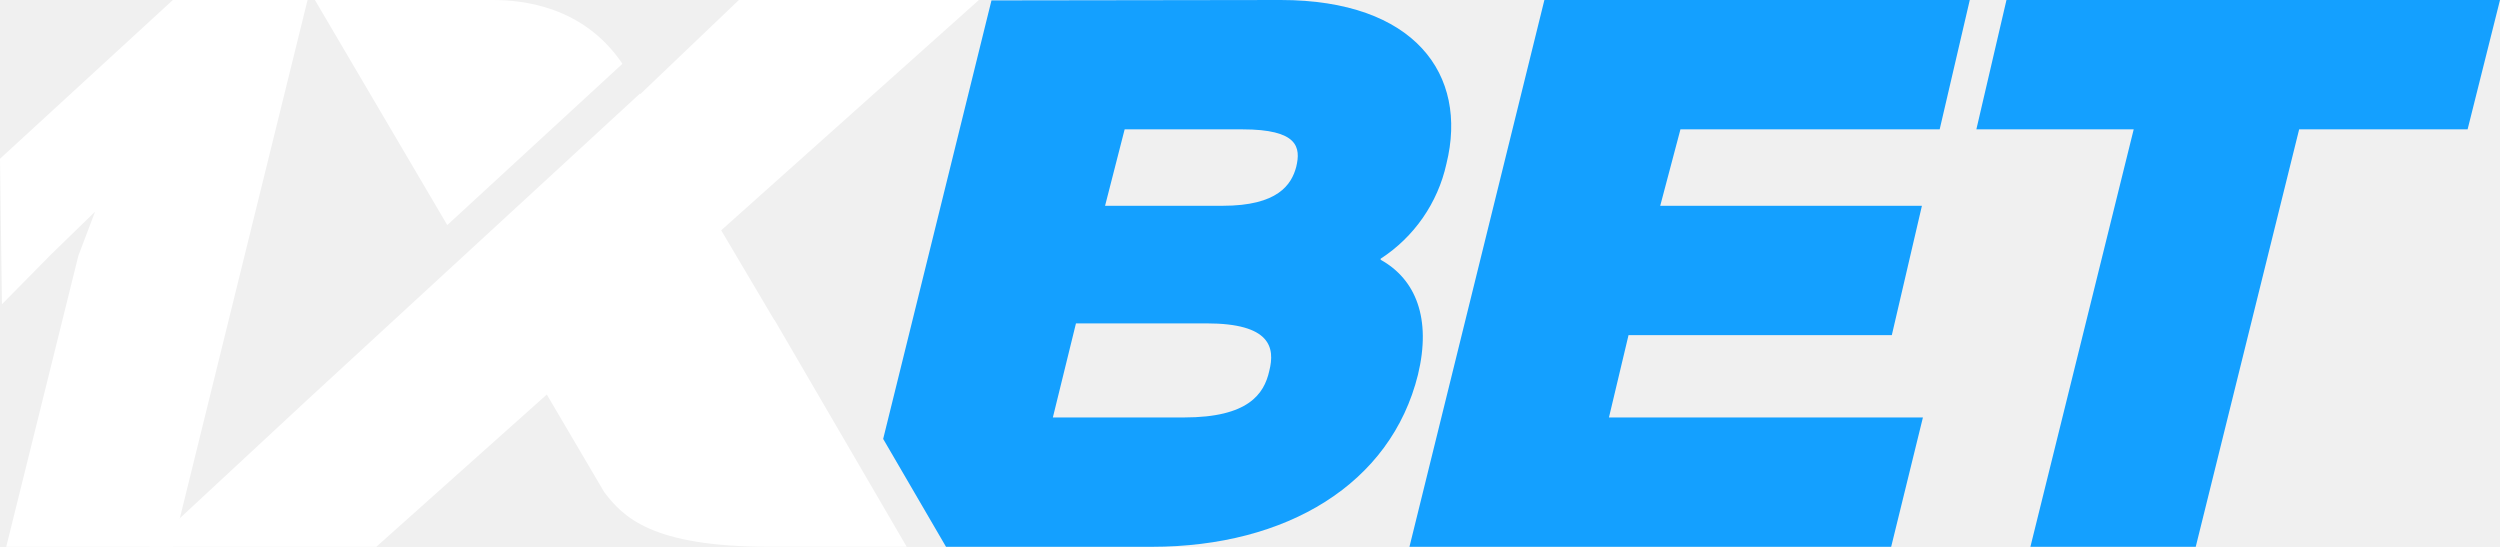
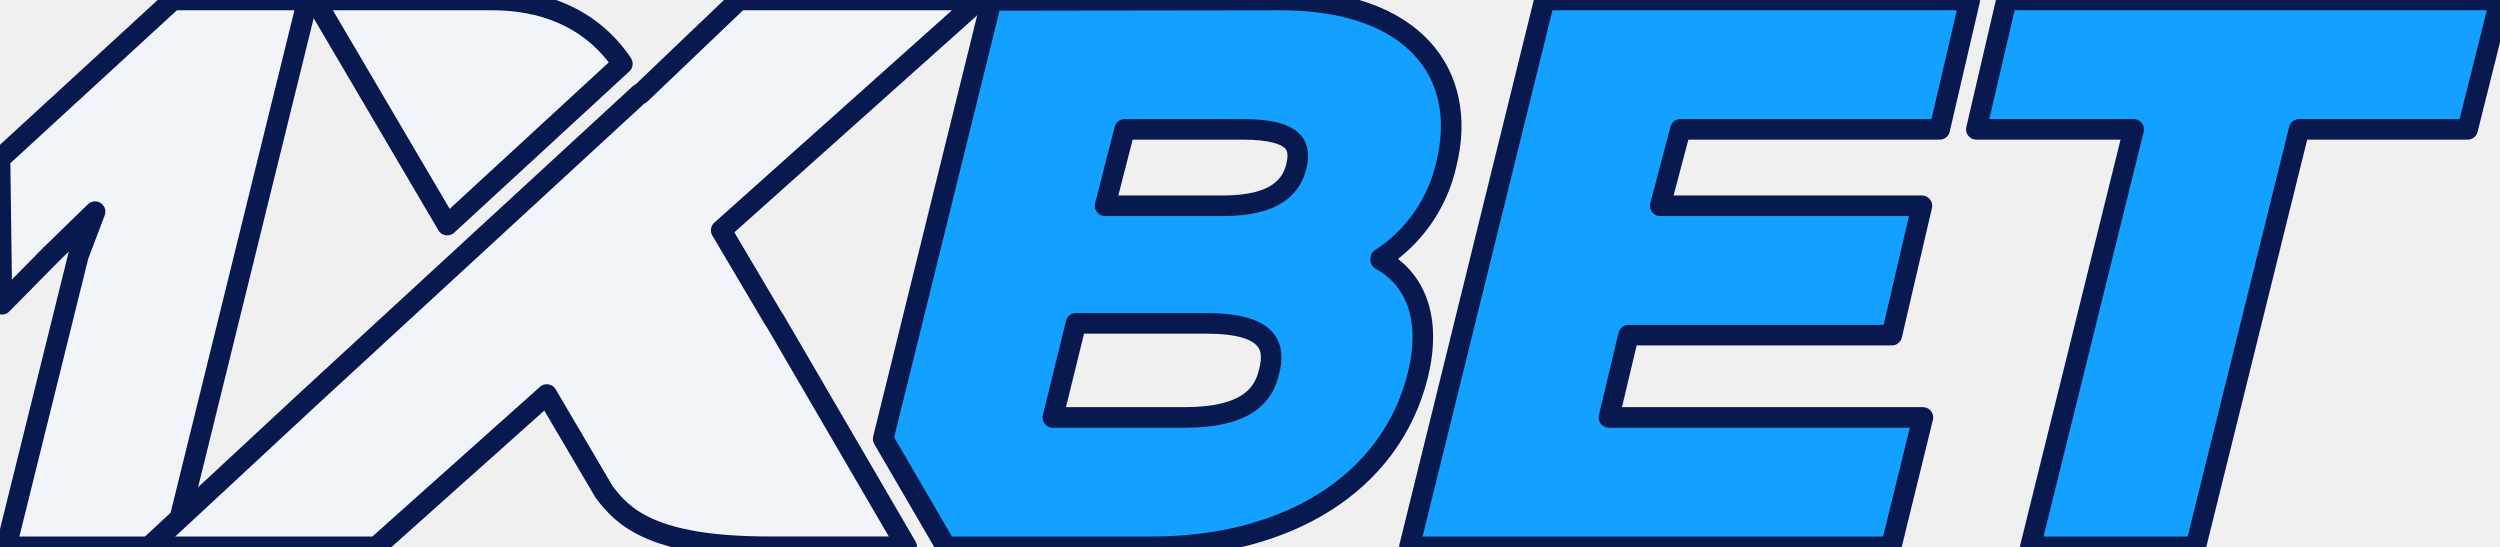
<svg xmlns="http://www.w3.org/2000/svg" viewBox="0 0 425.2 93.01">
  <defs>
-     <style>.cls-1{fill:#14a0ff;}.cls-2{fill:#fff;}</style>
+     <style>.cls-1{fill:#14a0ff;stroke:#07194f;stroke-width:3.5px;stroke-linejoin:round;}.cls-2{fill:#f1f5f9;stroke:#07194f;stroke-width:3.5px;stroke-linejoin:round;}</style>
  </defs>
  <g id="Слой_2" data-name="Слой 2">
    <g id="Layer_1" data-name="Layer 1">
      <path class="cls-1" d="M246,27.89C249.79,12.63,240.54,0,217.82,0L168.63.07,150.21,74.65,160.9,93h35c22.94,0,40.68-10.7,45.27-29.28,2.3-9.53-.35-16.21-6.35-19.54V44A25.87,25.87,0,0,0,246,27.89ZM215.87,63.12C215,67,212.31,71,201.41,71H179.07L183,55H205.2C216.1,55,216.9,59.1,215.87,63.12Zm4.59-34.73c-.8,3-3.1,6.61-12.51,6.61h-20l3.33-13h20C220.8,22,221.26,25.06,220.46,28.39Z" />
      <polygon class="cls-1" points="276.98 57 321.76 57 326.88 35 282.37 35 285.81 22 329.9 22 335.02 0 262.67 0 239.72 93 321.65 93 327.05 71 273.65 71 276.98 57" />
      <polygon class="cls-1" points="341.26 0 336.14 22 362.9 22 345.33 93 373.45 93 391.04 22 419.69 22 425.2 0 341.26 0" />
      <path class="cls-2" d="M29.39,93H1.06L13.33,43.49,16.17,36,8.66,43.3.33,51.75,0,27,29.4,0H52.31Z" />
      <path class="cls-2" d="M131.71,54.46l-9.05-15.29L166.49,0H125.67L108.91,16l-.06-.09L52.47,67.82,25.35,93H64l29-25.9,9.76,16.59c3.18,4.18,8,9.3,28,9.3h23.45L131.74,54.44Z" />
      <path class="cls-2" d="M105.85,10.86l-.12-.21C99.13,1.08,89,0,83.74,0c-1.58,0-2.58,0-2.58,0H53.56L76.07,38.28Z" />
    </g>
  </g>
</svg>
